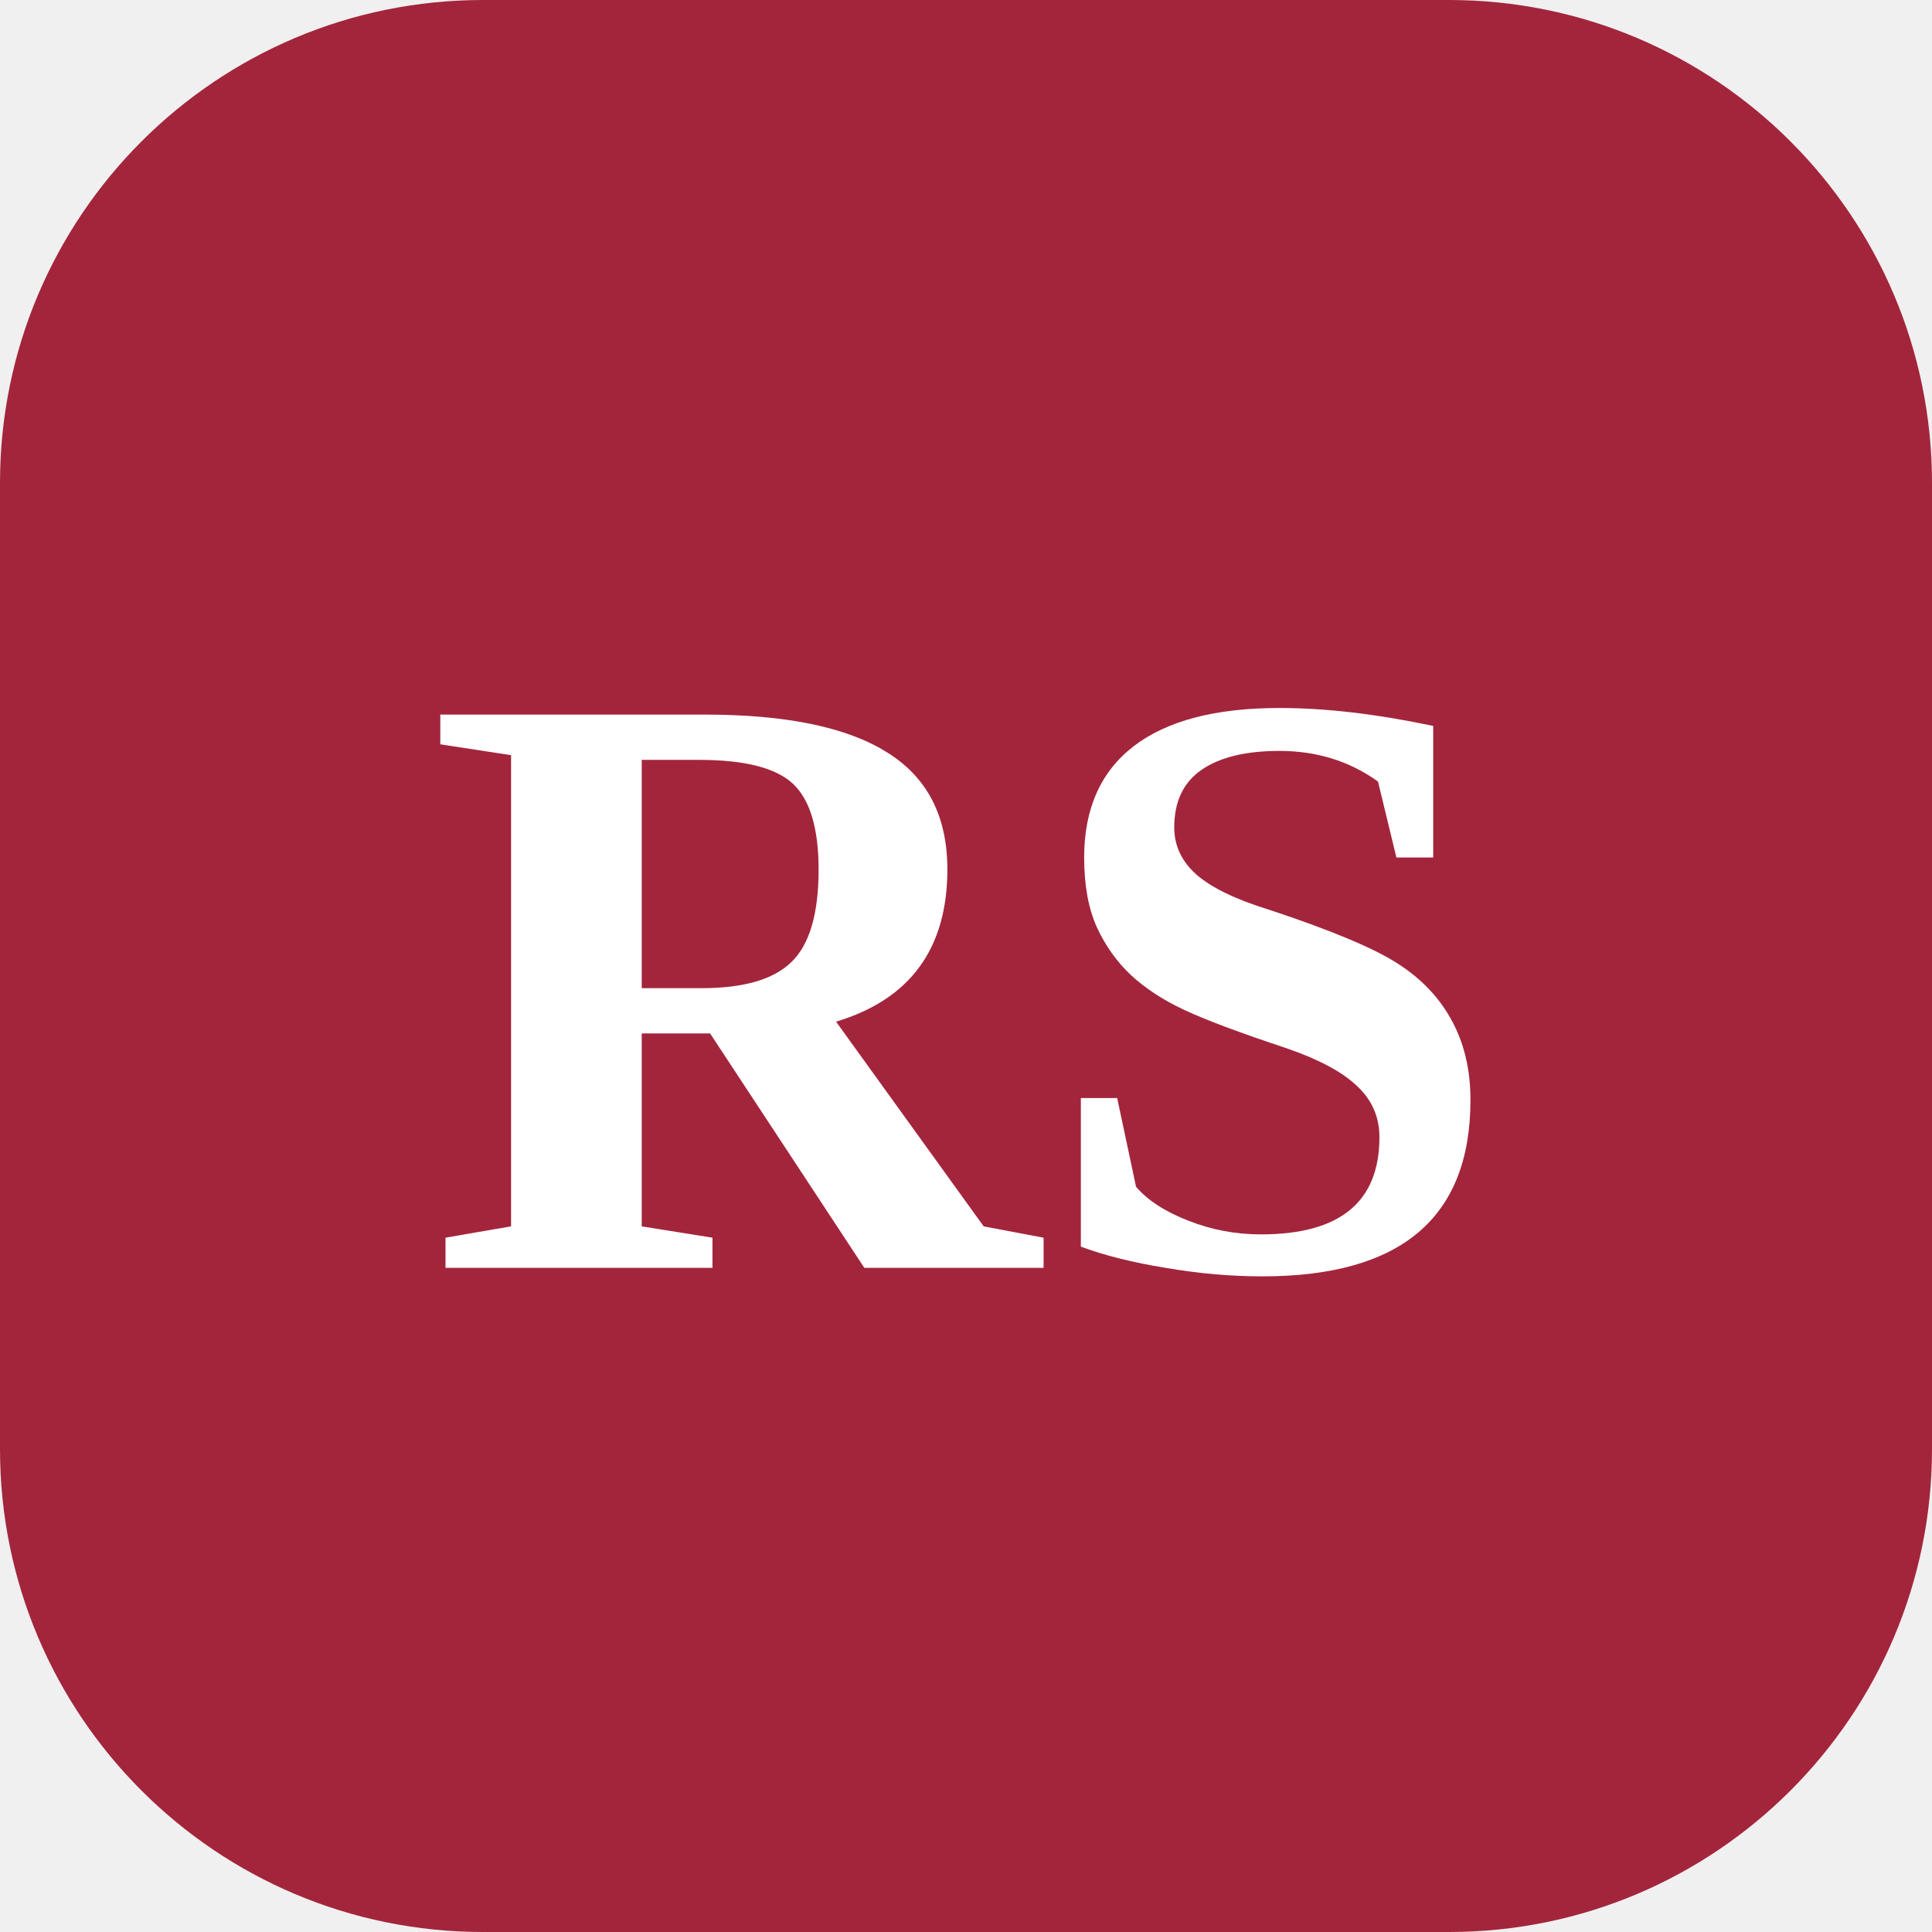
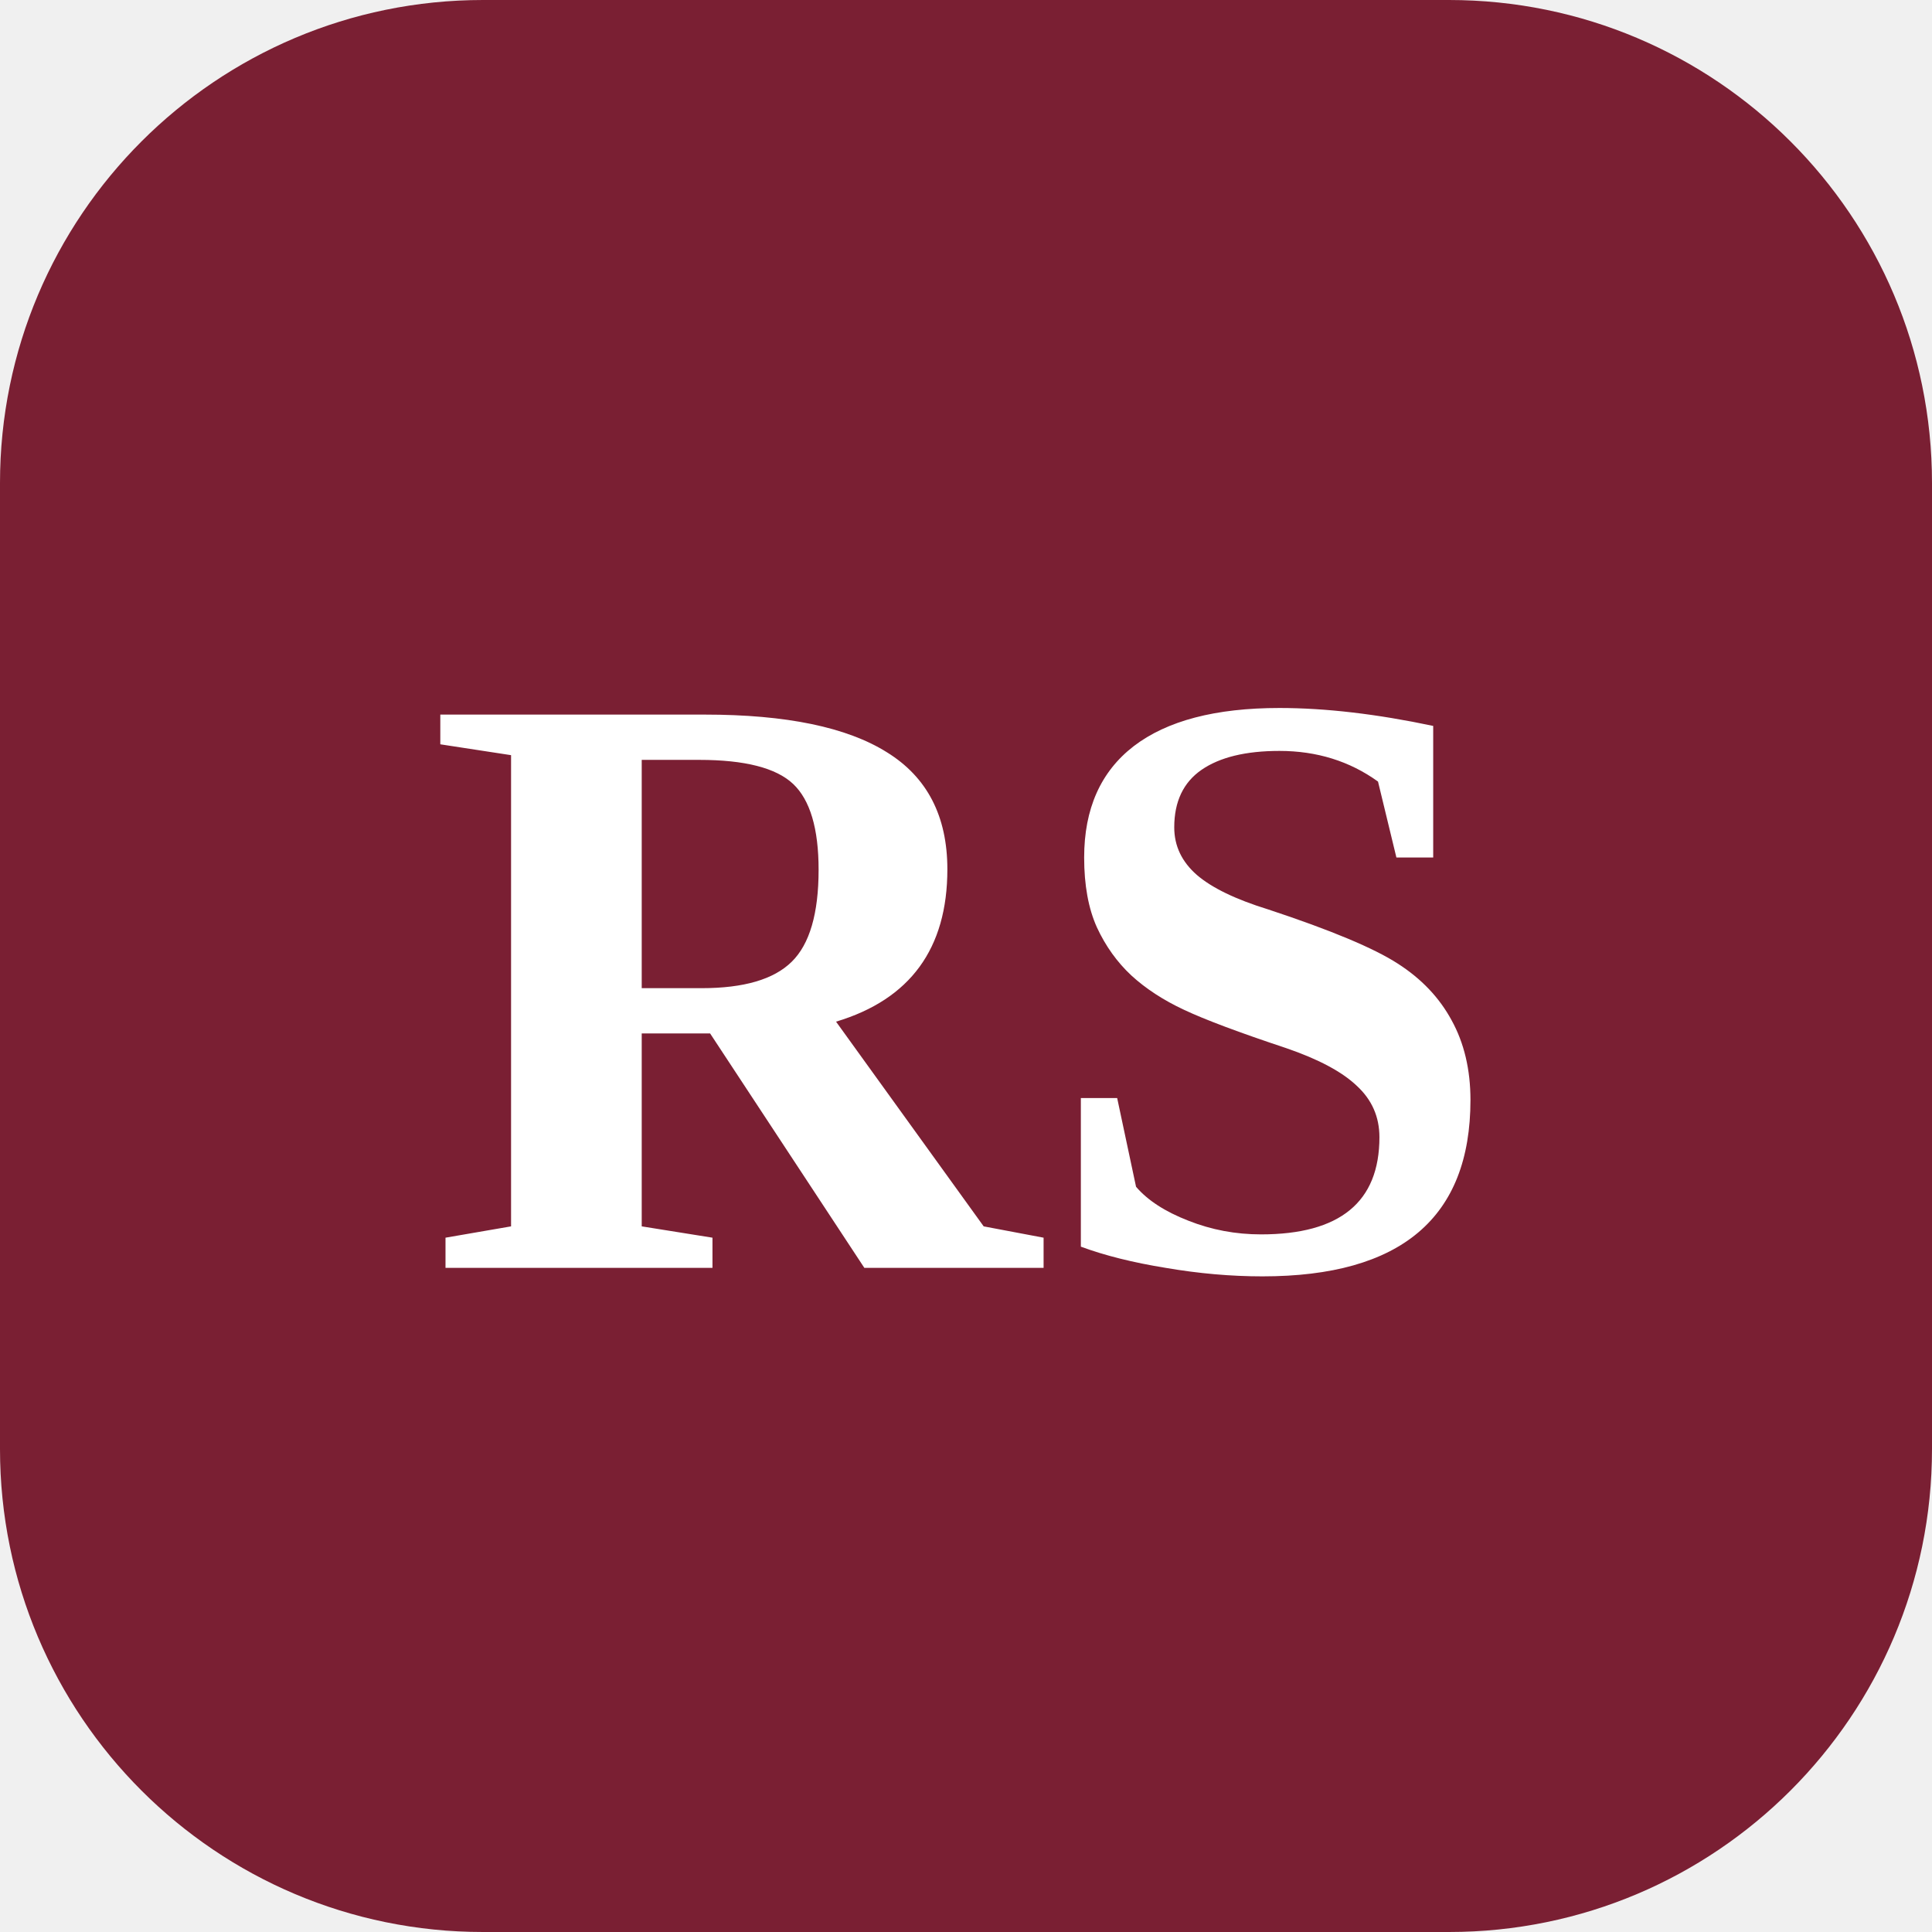
<svg xmlns="http://www.w3.org/2000/svg" viewBox="0 0 64 64">
-   <rect width="64" height="64" rx="16" fill="#a3253c" />
+   <rect width="64" height="64" rx="16" fill="#7a1f33" />
  <text x="32" y="42" text-anchor="middle" font-family="Georgia, 'Times New Roman', serif" font-size="28" font-weight="600" fill="#ffffff">RS</text>
</svg>
